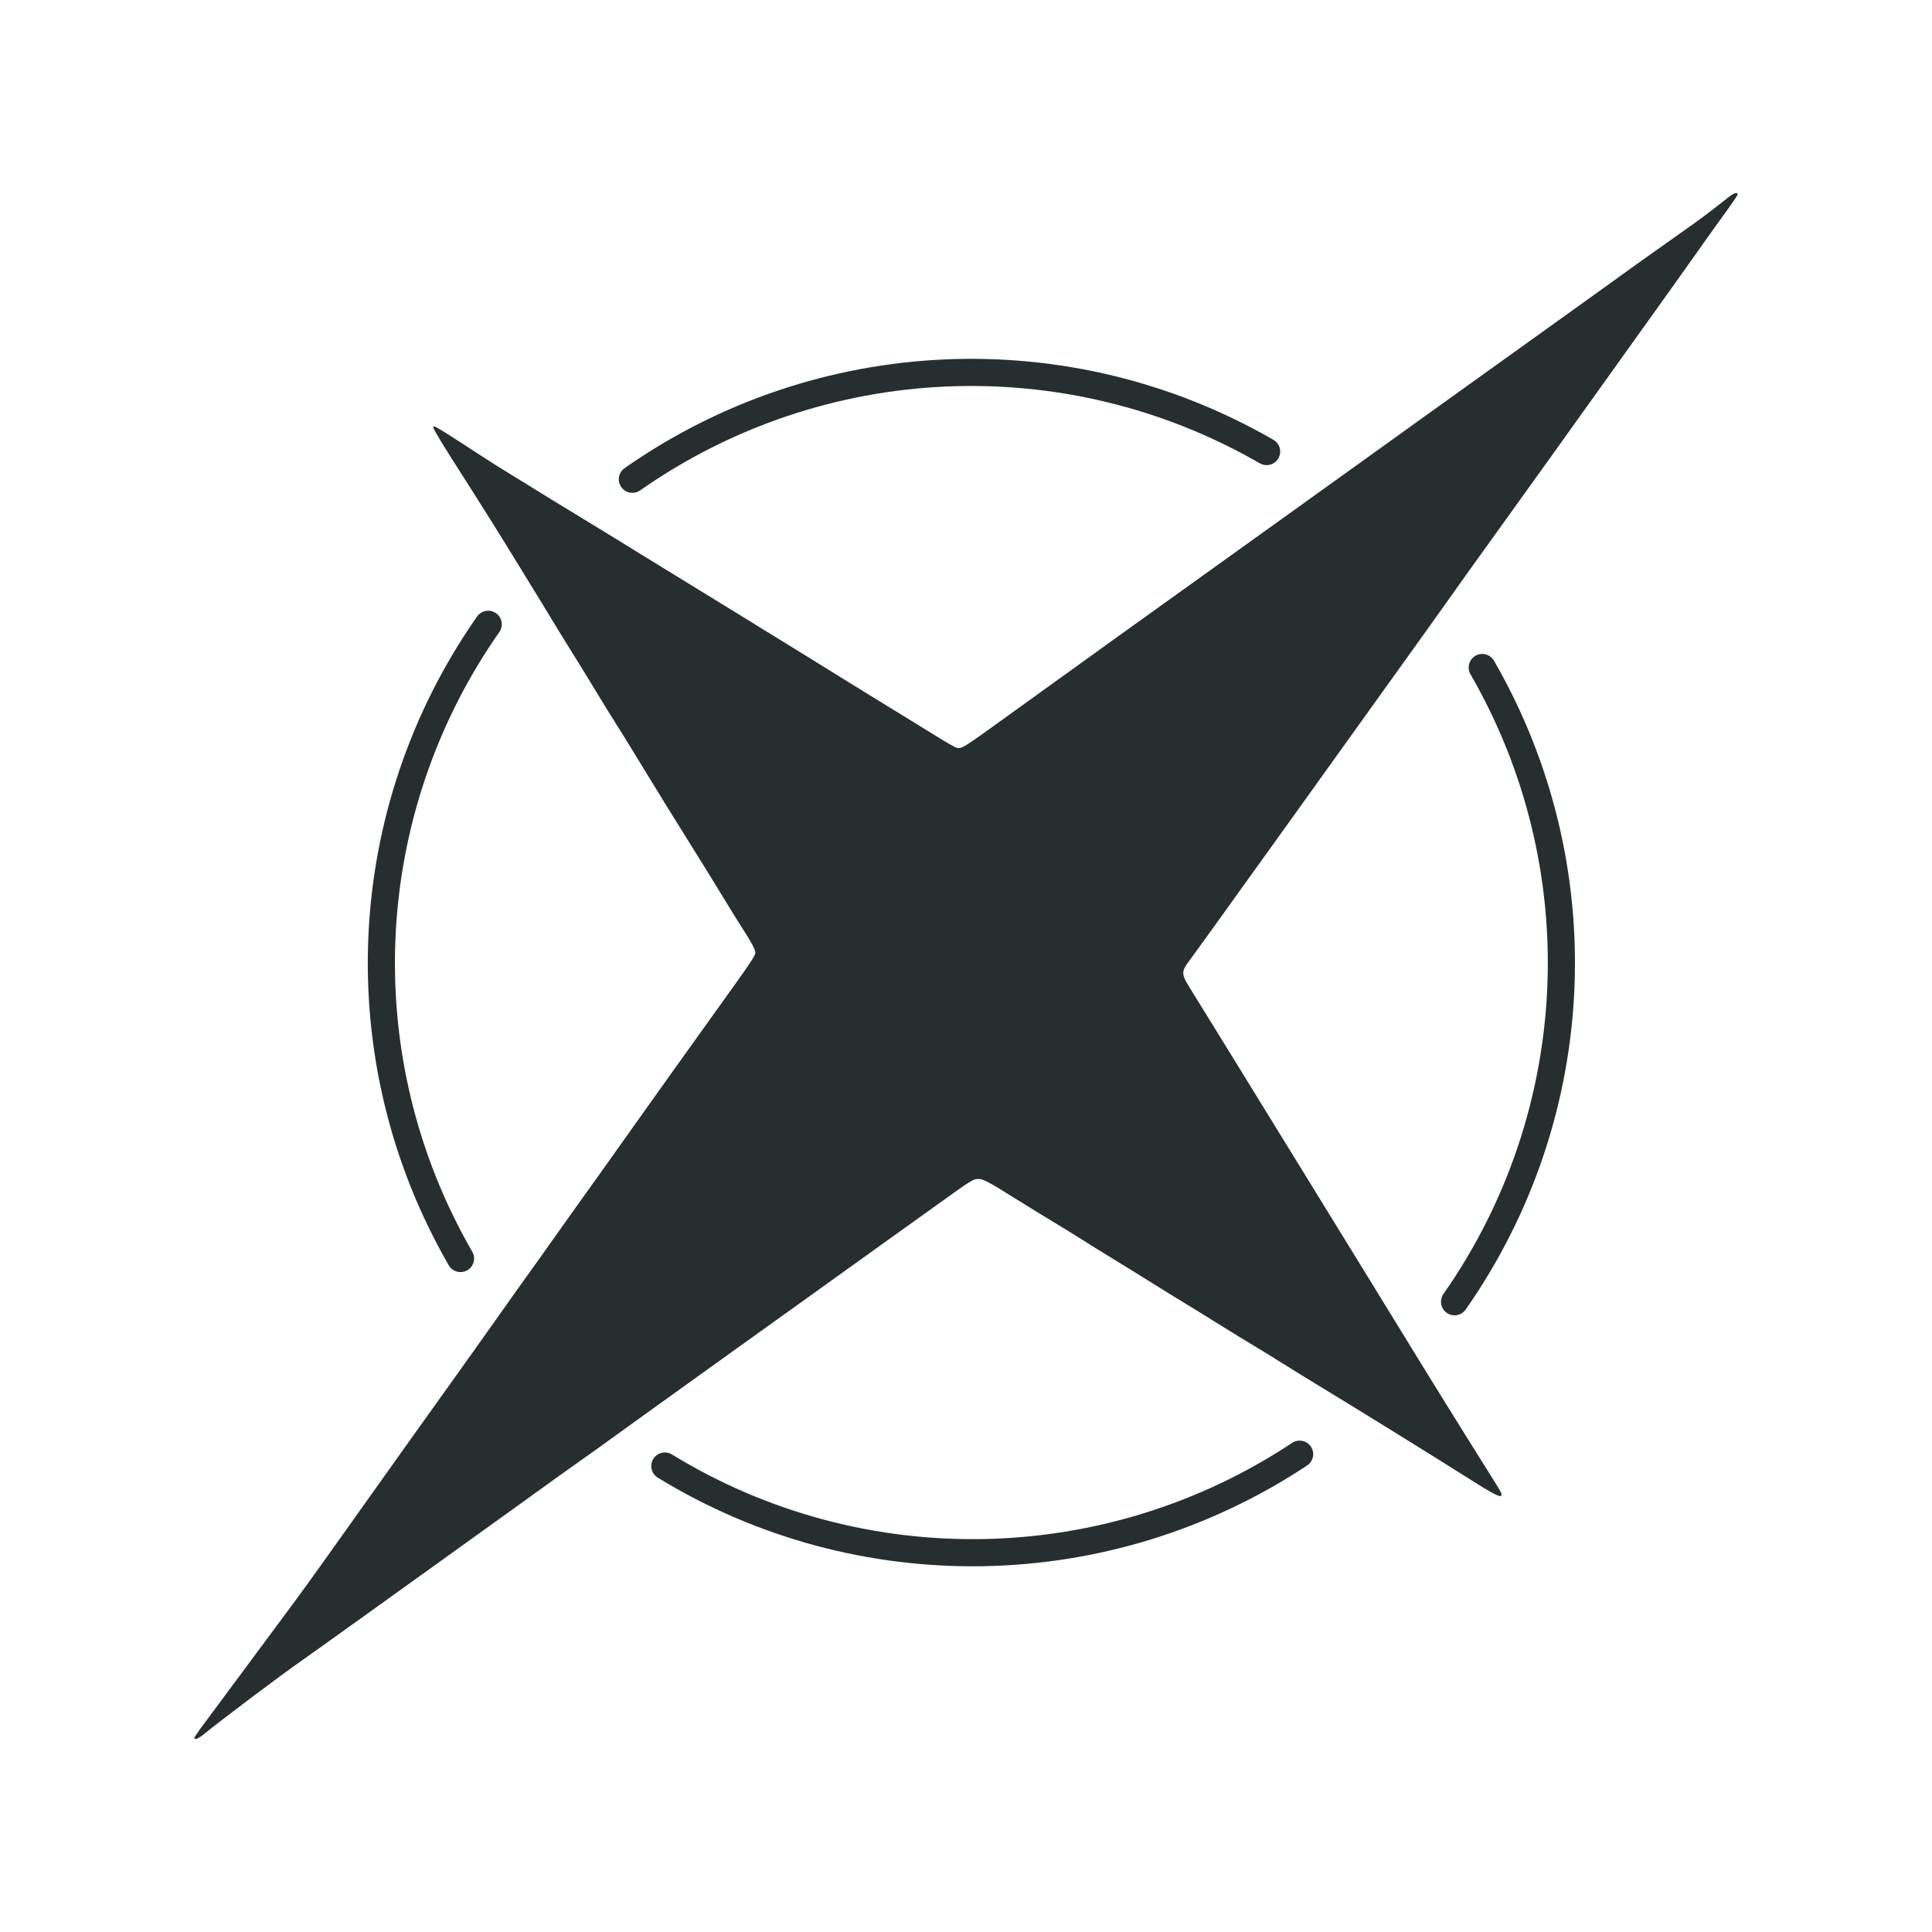
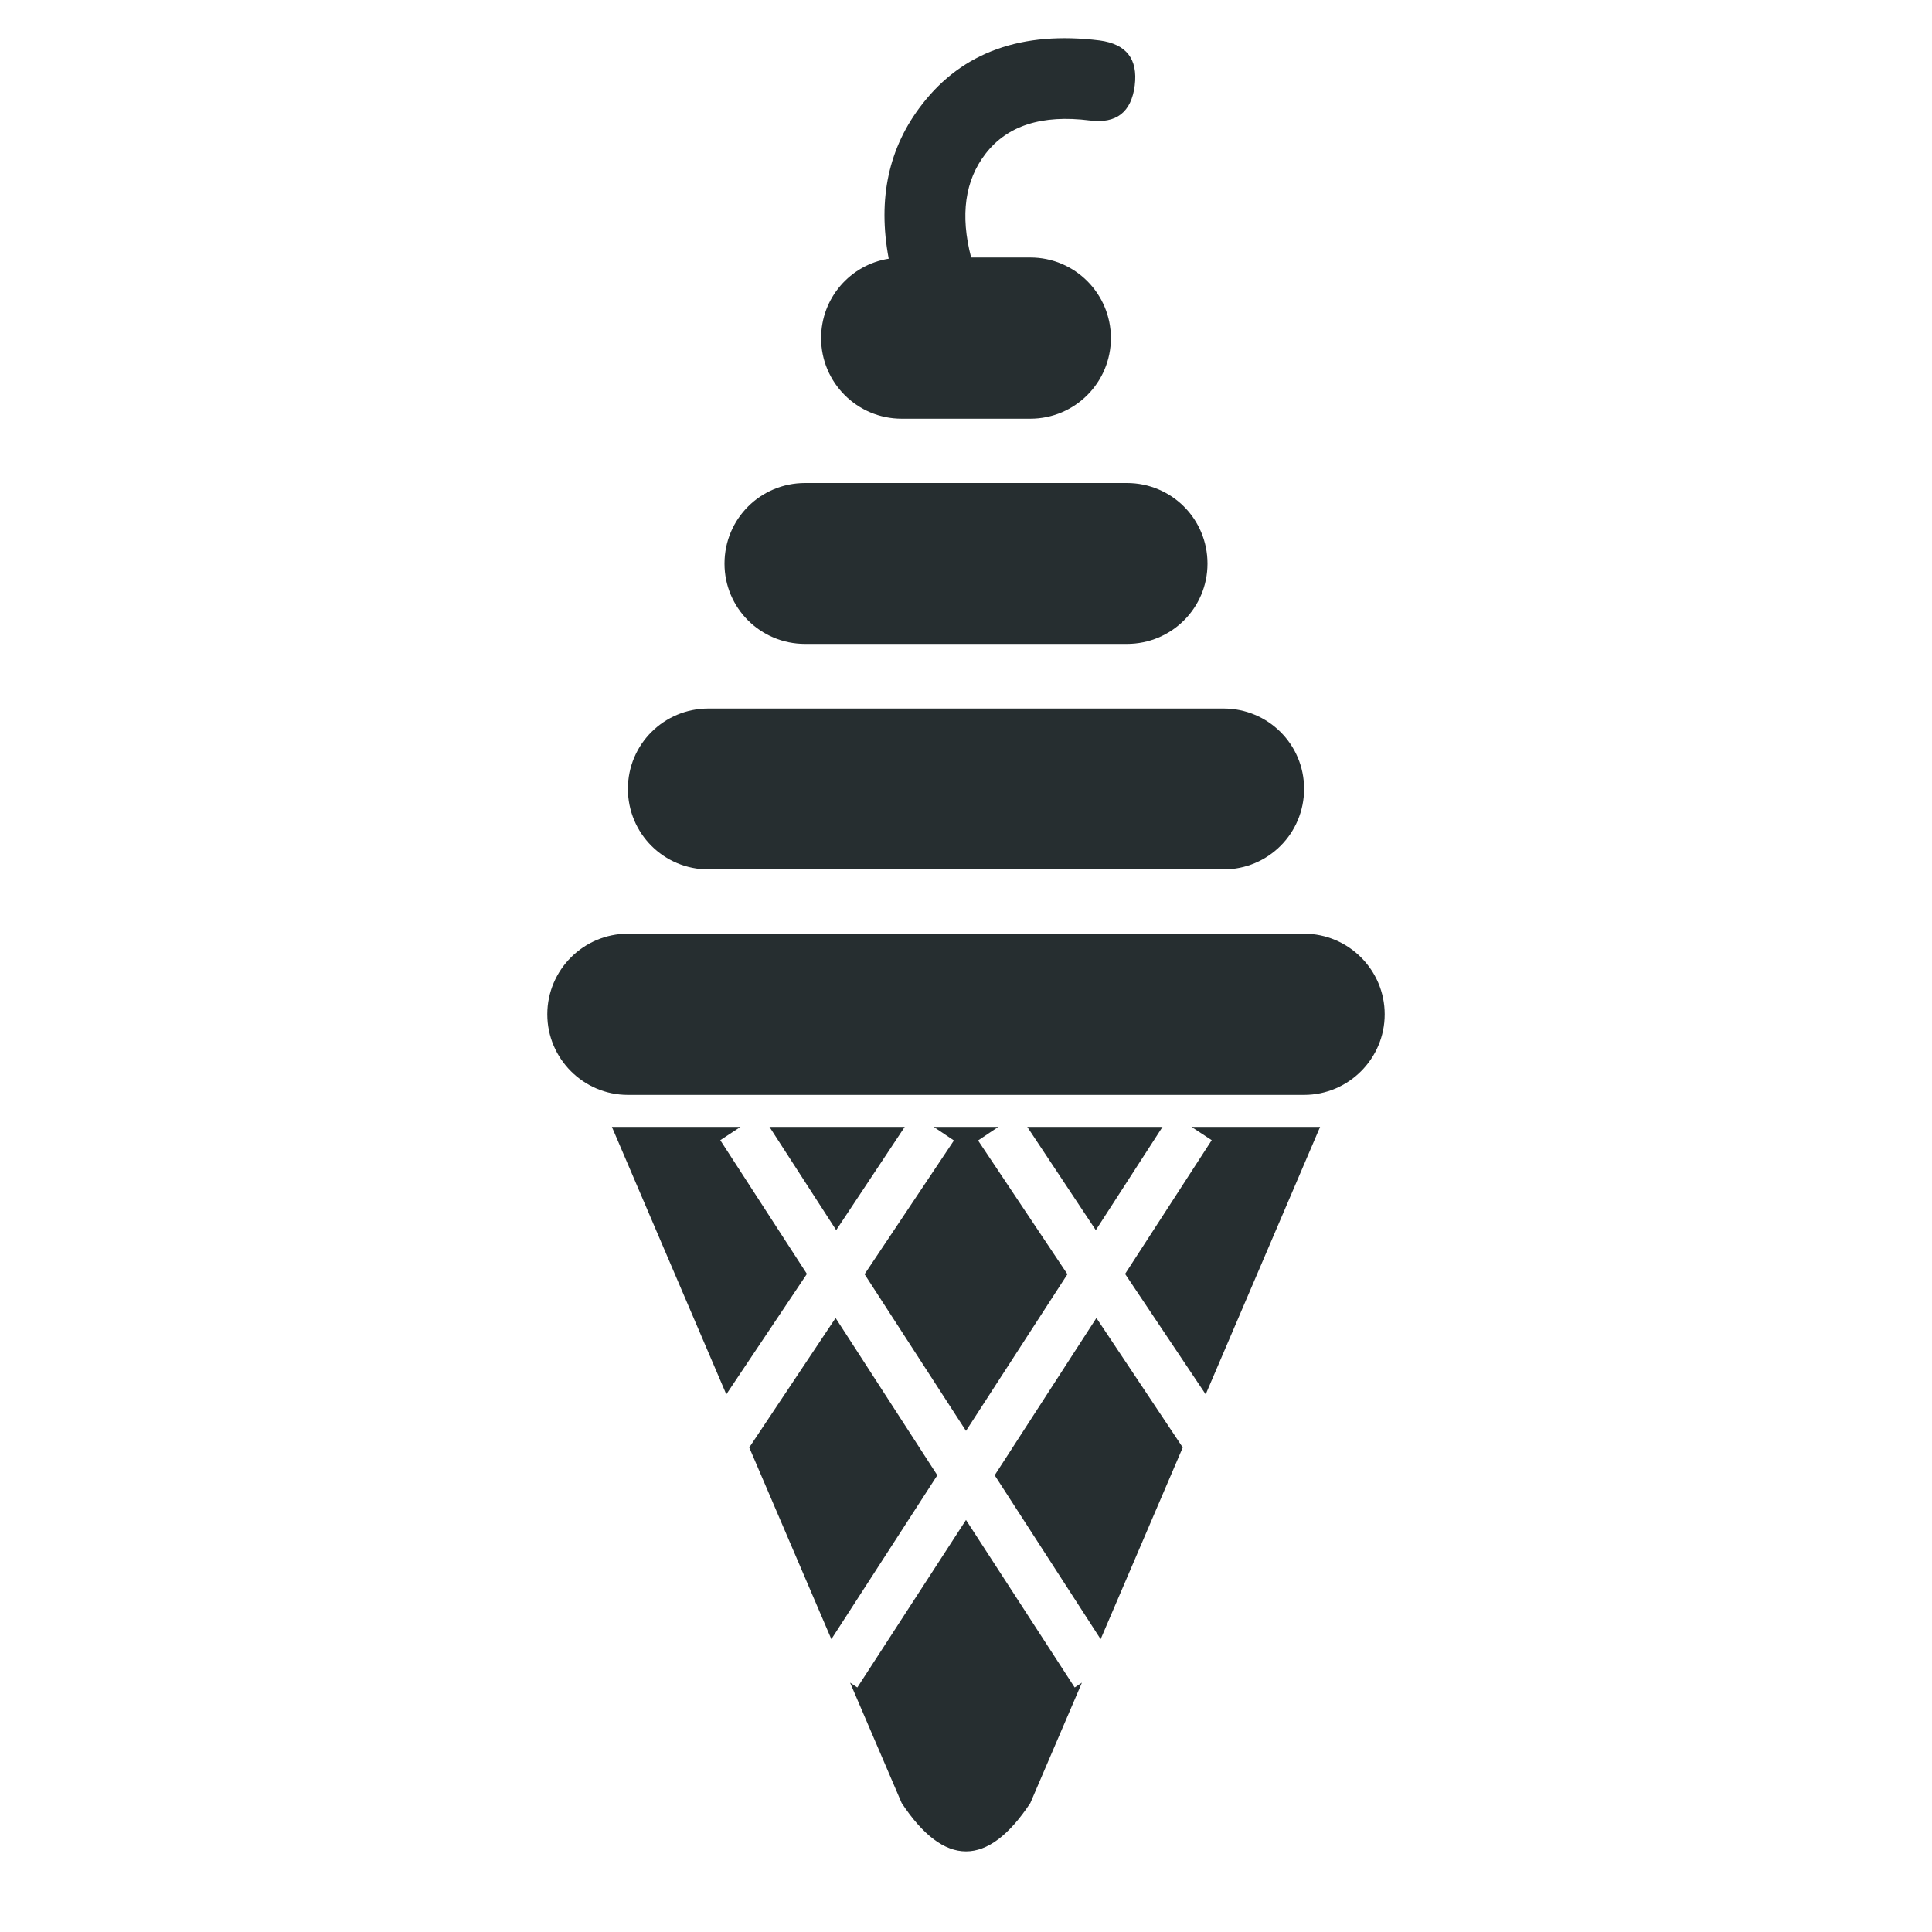
- <svg xmlns="http://www.w3.org/2000/svg" xmlns:xlink="http://www.w3.org/1999/xlink" width="64" height="64" viewBox="0 0 64 64">
-   <defs>
-     <linearGradient xlink:href="#linearGradient22" id="linearGradient23" x1="132.628" y1="84.004" x2="32.046" y2="91.222" gradientUnits="userSpaceOnUse" gradientTransform="matrix(3.779528,0,0,3.779528,55.08825,125.9802)" />
-     <linearGradient id="linearGradient22">
-       <stop style="stop-color:#3a2d64;stop-opacity:1;" offset="0" />
-       <stop style="stop-color:#ce84b7;stop-opacity:1;" offset="1" />
-     </linearGradient>
-     <linearGradient xlink:href="#linearGradient13" id="linearGradient14" x1="141.892" y1="80.503" x2="134.536" y2="115.86" gradientUnits="userSpaceOnUse" gradientTransform="matrix(3.779528,0,0,3.779528,55.08825,125.9802)" />
-     <linearGradient id="linearGradient13">
-       <stop style="stop-color:#393166;stop-opacity:1;" offset="0" />
-       <stop style="stop-color:#c986b6;stop-opacity:1;" offset="1" />
-     </linearGradient>
-     <linearGradient xlink:href="#linearGradient13" id="linearGradient17" gradientUnits="userSpaceOnUse" x1="141.892" y1="80.503" x2="134.536" y2="115.86" gradientTransform="matrix(3.779528,0,0,3.779528,-809.1143,-799.6058)" />
-     <linearGradient xlink:href="#linearGradient13" id="linearGradient18" gradientUnits="userSpaceOnUse" gradientTransform="matrix(3.778662,0,0,3.780413,111.8502,-741.7778)" x1="141.892" y1="80.503" x2="134.536" y2="115.86" />
-     <linearGradient xlink:href="#linearGradient13" id="linearGradient19" gradientUnits="userSpaceOnUse" gradientTransform="matrix(3.779528,0,0,3.779528,-839.6417,-768.8368)" x1="141.892" y1="80.503" x2="134.536" y2="115.86" />
-   </defs>
-   <g transform="matrix(0.1182492,0,0,0.1182492,-18.91749,-22.8237)" style="display:inline">
-     <path style="display:inline;fill:#262E30;stroke-width:3.78" d="m 214.43,679.834 c 0,-0.192 1.34,-2.127 2.978,-4.299 1.638,-2.173 5.239,-7.024 8.004,-10.782 2.764,-3.757 8.106,-10.961 11.871,-16.007 3.765,-5.047 8.112,-10.962 9.66,-13.145 1.548,-2.183 4.272,-5.993 6.053,-8.467 1.781,-2.474 6.529,-9.141 10.551,-14.817 4.022,-5.675 8.213,-11.569 9.315,-13.097 1.101,-1.528 3.484,-4.862 5.295,-7.408 1.811,-2.547 5.031,-7.051 7.155,-10.01 2.124,-2.959 4.577,-6.393 5.45,-7.632 0.873,-1.238 3.373,-4.755 5.556,-7.814 2.183,-3.059 5.338,-7.511 7.011,-9.893 1.673,-2.382 4.105,-5.791 5.404,-7.576 1.299,-1.785 3.782,-5.269 5.519,-7.743 1.737,-2.474 4.867,-6.879 6.955,-9.79 5.918,-8.246 10.504,-14.679 13.957,-19.579 1.743,-2.474 4.92,-6.939 7.059,-9.922 2.139,-2.983 5.493,-7.686 7.454,-10.451 1.96,-2.765 7.118,-9.968 11.463,-16.007 9.211,-12.805 10.452,-14.652 10.452,-15.553 0,-0.741 -1.2,-2.999 -3.406,-6.408 -1.583,-2.445 -3.307,-5.234 -7.771,-12.568 -1.595,-2.619 -4.361,-7.084 -6.148,-9.922 -4.21,-6.687 -11.441,-18.403 -16.004,-25.929 -1.985,-3.274 -4.563,-7.441 -5.731,-9.26 -1.167,-1.819 -3.591,-5.748 -5.387,-8.731 -1.795,-2.983 -4.831,-7.924 -6.746,-10.98 -1.915,-3.056 -4.297,-6.925 -5.293,-8.599 -0.997,-1.673 -3.027,-5.007 -4.511,-7.408 -1.484,-2.401 -3.751,-6.092 -5.037,-8.202 -4.778,-7.842 -11.198,-18.101 -16.393,-26.194 -5.015,-7.814 -7.797,-12.411 -7.797,-12.886 0,-0.264 0.149,-0.342 0.44,-0.231 0.808,0.31 5.023,2.967 12.789,8.061 2.547,1.671 6.595,4.223 8.996,5.671 2.401,1.449 5.497,3.35 6.879,4.225 1.382,0.875 6.085,3.754 10.451,6.397 4.366,2.643 9.426,5.733 11.245,6.867 1.819,1.134 5.45,3.375 8.07,4.981 18.773,11.512 37.253,22.878 45.376,27.908 17.302,10.715 20.957,12.97 25.929,16.001 2.983,1.818 7.686,4.713 10.451,6.432 2.765,1.719 5.395,3.239 5.844,3.377 1.488,0.457 1.604,0.385 15.058,-9.34 14.229,-10.286 45.703,-32.903 64.426,-46.295 5.021,-3.591 11.748,-8.416 14.949,-10.722 3.201,-2.306 11.238,-8.078 17.859,-12.826 6.621,-4.749 15.491,-11.119 19.712,-14.156 4.22,-3.037 15.174,-10.893 24.342,-17.458 9.168,-6.565 18.157,-13.01 19.976,-14.322 14.47,-10.435 19.557,-14.073 25.718,-18.396 6.31,-4.427 8.438,-6.011 14.261,-10.614 1.613,-1.275 2.618,-1.599 2.618,-0.842 0,0.228 -1.538,2.52 -3.418,5.093 -1.88,2.573 -5.362,7.444 -7.739,10.825 -2.377,3.38 -8.656,12.191 -13.955,19.579 -5.299,7.388 -12.691,17.719 -16.427,22.958 -6.217,8.718 -17.02,23.794 -20.288,28.31 -2.705,3.74 -13.479,18.743 -14.503,20.197 -0.581,0.825 -2.712,3.821 -4.736,6.659 -2.024,2.838 -4.654,6.529 -5.845,8.202 -1.191,1.673 -4.307,6.019 -6.924,9.657 -2.617,3.638 -6.588,9.174 -8.825,12.303 -7.064,9.883 -15.042,21.009 -21.439,29.898 -5.758,8.002 -8.304,11.546 -21.948,30.559 -2.82,3.929 -5.92,8.22 -6.891,9.535 -3.251,4.405 -3.269,4.151 0.75,10.565 1.097,1.751 4.812,7.768 8.255,13.37 11.012,17.919 23.243,37.785 27.124,44.053 2.072,3.347 7.311,11.86 11.641,18.918 4.33,7.058 9.269,15.094 10.974,17.859 1.705,2.765 4.152,6.753 5.439,8.864 1.286,2.11 4.102,6.664 6.258,10.119 2.156,3.456 4.856,7.801 6.001,9.657 1.145,1.856 3.546,5.696 5.337,8.534 4.708,7.462 5.015,7.986 5.015,8.546 0,1.076 -1.996,0.063 -10.37,-5.266 -7.59,-4.83 -31.439,-19.589 -41.753,-25.839 -3.129,-1.896 -7.415,-4.54 -9.525,-5.876 -2.11,-1.336 -5.503,-3.424 -7.541,-4.639 -2.037,-1.215 -6.978,-4.25 -10.98,-6.743 -4.002,-2.493 -8.348,-5.172 -9.657,-5.954 -1.31,-0.782 -4.941,-3.027 -8.07,-4.988 -3.129,-1.962 -8.07,-5.017 -10.98,-6.79 -2.91,-1.773 -6.817,-4.197 -8.682,-5.387 -1.865,-1.19 -5.436,-3.392 -7.938,-4.894 -2.501,-1.501 -6.988,-4.257 -9.971,-6.125 -9.42,-5.896 -10.058,-6.205 -12.036,-5.834 -0.57,0.107 -2.42,1.252 -4.829,2.989 -2.148,1.549 -6.524,4.68 -9.726,6.957 -3.201,2.278 -10.762,7.693 -16.801,12.035 -6.039,4.342 -14.076,10.109 -17.859,12.817 -13.434,9.615 -14.852,10.631 -17.992,12.895 -7.15,5.155 -20.464,14.719 -25.797,18.532 -3.129,2.237 -7.117,5.115 -8.864,6.396 -1.746,1.281 -5.675,4.091 -8.731,6.245 -3.056,2.154 -7.223,5.13 -9.26,6.613 -2.037,1.483 -6.443,4.657 -9.79,7.053 -3.347,2.396 -8.705,6.244 -11.906,8.551 -17.151,12.361 -43.703,31.396 -47.228,33.858 -5.743,4.01 -22.812,16.848 -27.019,20.32 -1.769,1.46 -2.879,1.912 -2.879,1.172 z" />
-     <path style="display:inline;fill:none;fill-opacity:1;stroke:#262E30;stroke-width:7.604;stroke-linecap:round;stroke-dasharray:none;stroke-dashoffset:0;stroke-opacity:1" d="m 575.215,380.01 a 165.499,165.499 0 0 1 -7.757,177.676" />
-     <path style="display:inline;fill:none;fill-opacity:1;stroke:#262E30;stroke-width:7.604;stroke-linecap:round;stroke-dasharray:none;stroke-dashoffset:0;stroke-opacity:1" d="m -288.988,-545.576 a 165.499,165.499 0 0 1 -7.757,177.676" transform="scale(-1)" />
-     <path style="display:inline;fill:none;fill-opacity:1;stroke:#262E30;stroke-width:7.604;stroke-linecap:round;stroke-dasharray:none;stroke-dashoffset:0;stroke-opacity:1" d="m 631.857,-487.689 a 165.461,165.537 0 0 1 -7.756,177.717" transform="matrix(0.05905285,0.9982549,-0.9980599,0.06226118,0,0)" />
-     <path style="display:inline;fill:none;fill-opacity:1;stroke:#262E30;stroke-width:7.604;stroke-linecap:round;stroke-dasharray:none;stroke-dashoffset:0;stroke-opacity:1" d="m -319.515,-514.807 a 165.499,165.499 0 0 1 -7.757,177.676" transform="matrix(0,-1,-1,0,0,0)" />
-   </g>
+ <svg xmlns="http://www.w3.org/2000/svg" width="64" height="64" viewBox="0 0 64 64">
+   <path fill="#262E30" d="M20.8 30.93H43.2C44.67 30.93 45.87 32.13 45.87 33.6C45.87 35.07 44.67 36.27 43.2 36.27H20.8C19.33 36.27 18.13 35.07 18.13 33.6C18.13 32.13 19.33 30.93 20.8 30.93ZM23.47 23.47H40.53C42.01 23.47 43.2 24.66 43.2 26.13C43.2 27.61 42.01 28.8 40.53 28.8H23.47C21.99 28.8 20.8 27.61 20.8 26.13C20.8 24.66 21.99 23.47 23.47 23.47ZM26.67 16H37.33C38.81 16 40 17.19 40 18.67C40 20.14 38.81 21.33 37.33 21.33H26.67C25.19 21.33 24 20.14 24 18.67C24 17.19 25.19 16 26.67 16ZM32.17 8.53H34.13C35.61 8.53 36.8 9.73 36.8 11.2C36.8 12.67 35.61 13.87 34.13 13.87H29.87C28.39 13.87 27.2 12.67 27.2 11.2C27.2 9.87 28.17 8.77 29.44 8.57Q28.88 5.59 30.55 3.45Q32.56 0.86 36.43 1.34Q37.09 1.43 37.38 1.8Q37.67 2.17 37.59 2.83Q37.42 4.16 36.1 3.99Q33.73 3.69 32.65 5.09Q31.62 6.42 32.17 8.53ZM28.16 55.74 28.4 55.9 32 50.35 35.6 55.9 35.84 55.74 34.13 59.73Q33.07 61.33 32 61.33Q30.93 61.33 29.87 59.73ZM35.36 42.21 32 47.4 28.64 42.21 31.6 37.78 30.93 37.33H33.07L32.4 37.78ZM36.46 54.3 32.95 48.87 36.32 43.66 39.18 47.95ZM24.82 47.95 27.68 43.66 31.05 48.87 27.54 54.3ZM20.27 37.33H24.53L23.86 37.77L26.73 42.2L24.06 46.19ZM39.94 46.19 37.27 42.2 40.14 37.77 39.47 37.33H43.73ZM27.7 40.75 25.49 37.33H29.97ZM36.3 40.75 34.03 37.33H38.51Z" />
</svg>
